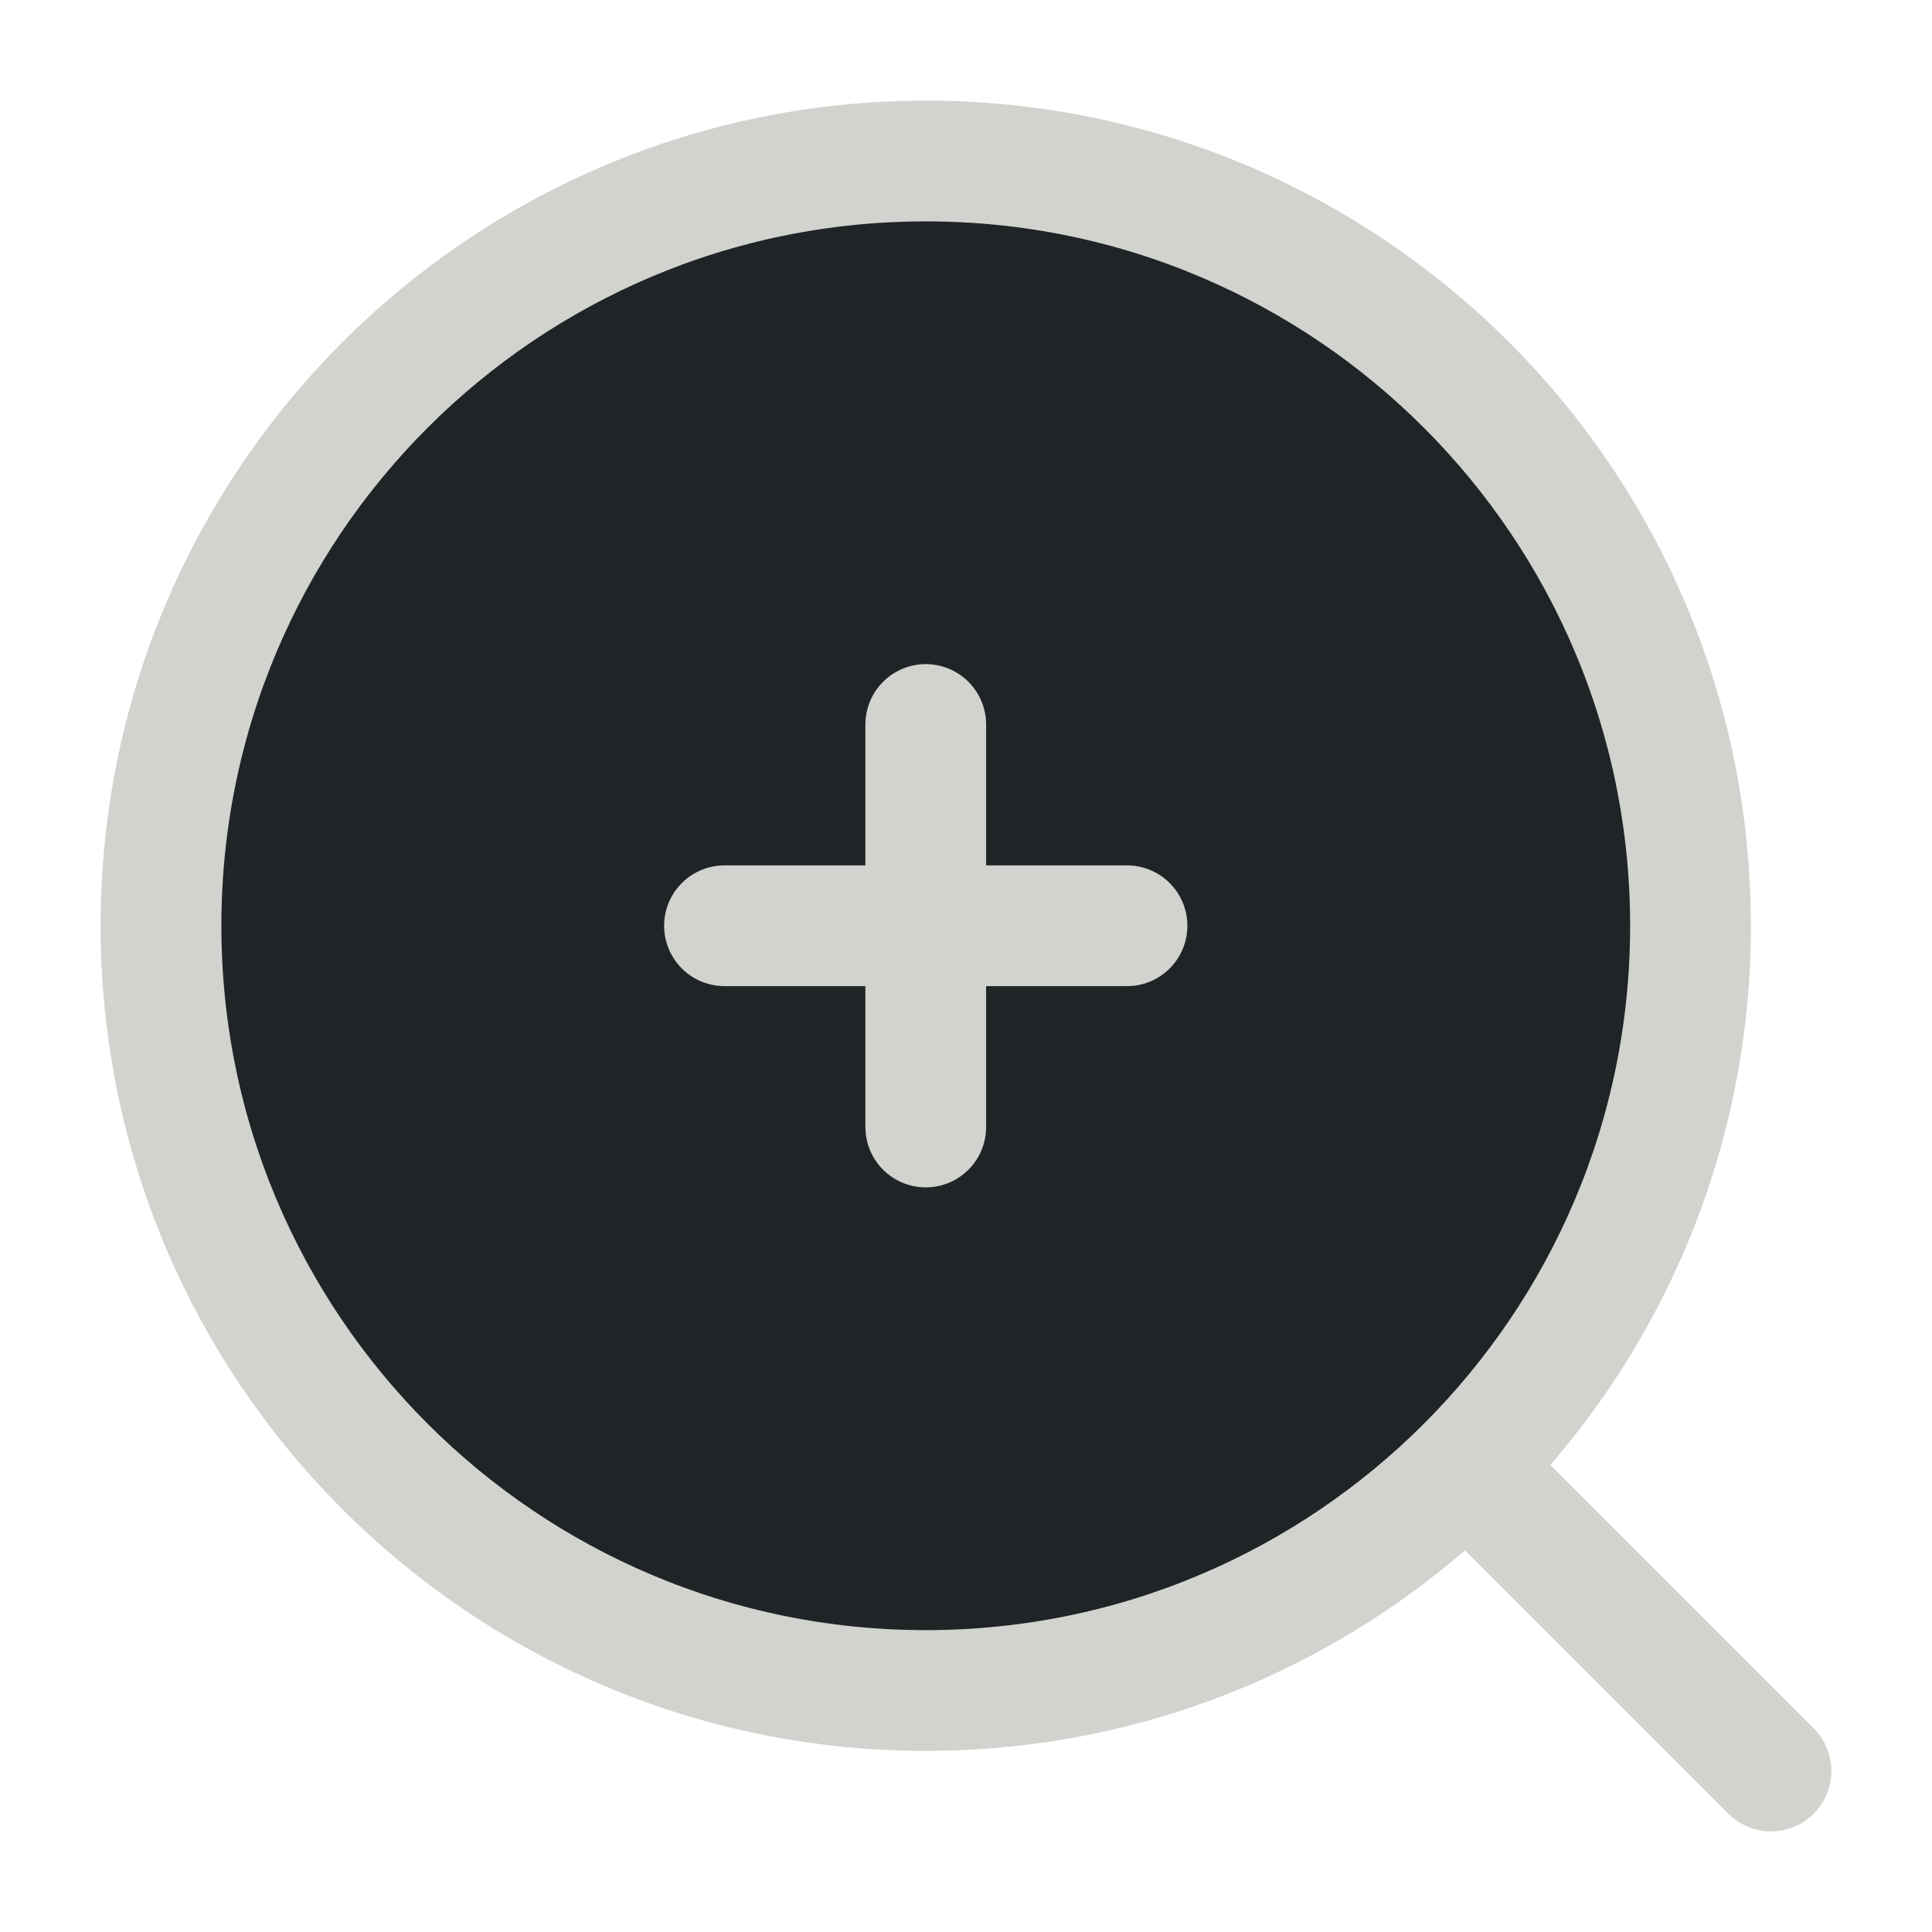
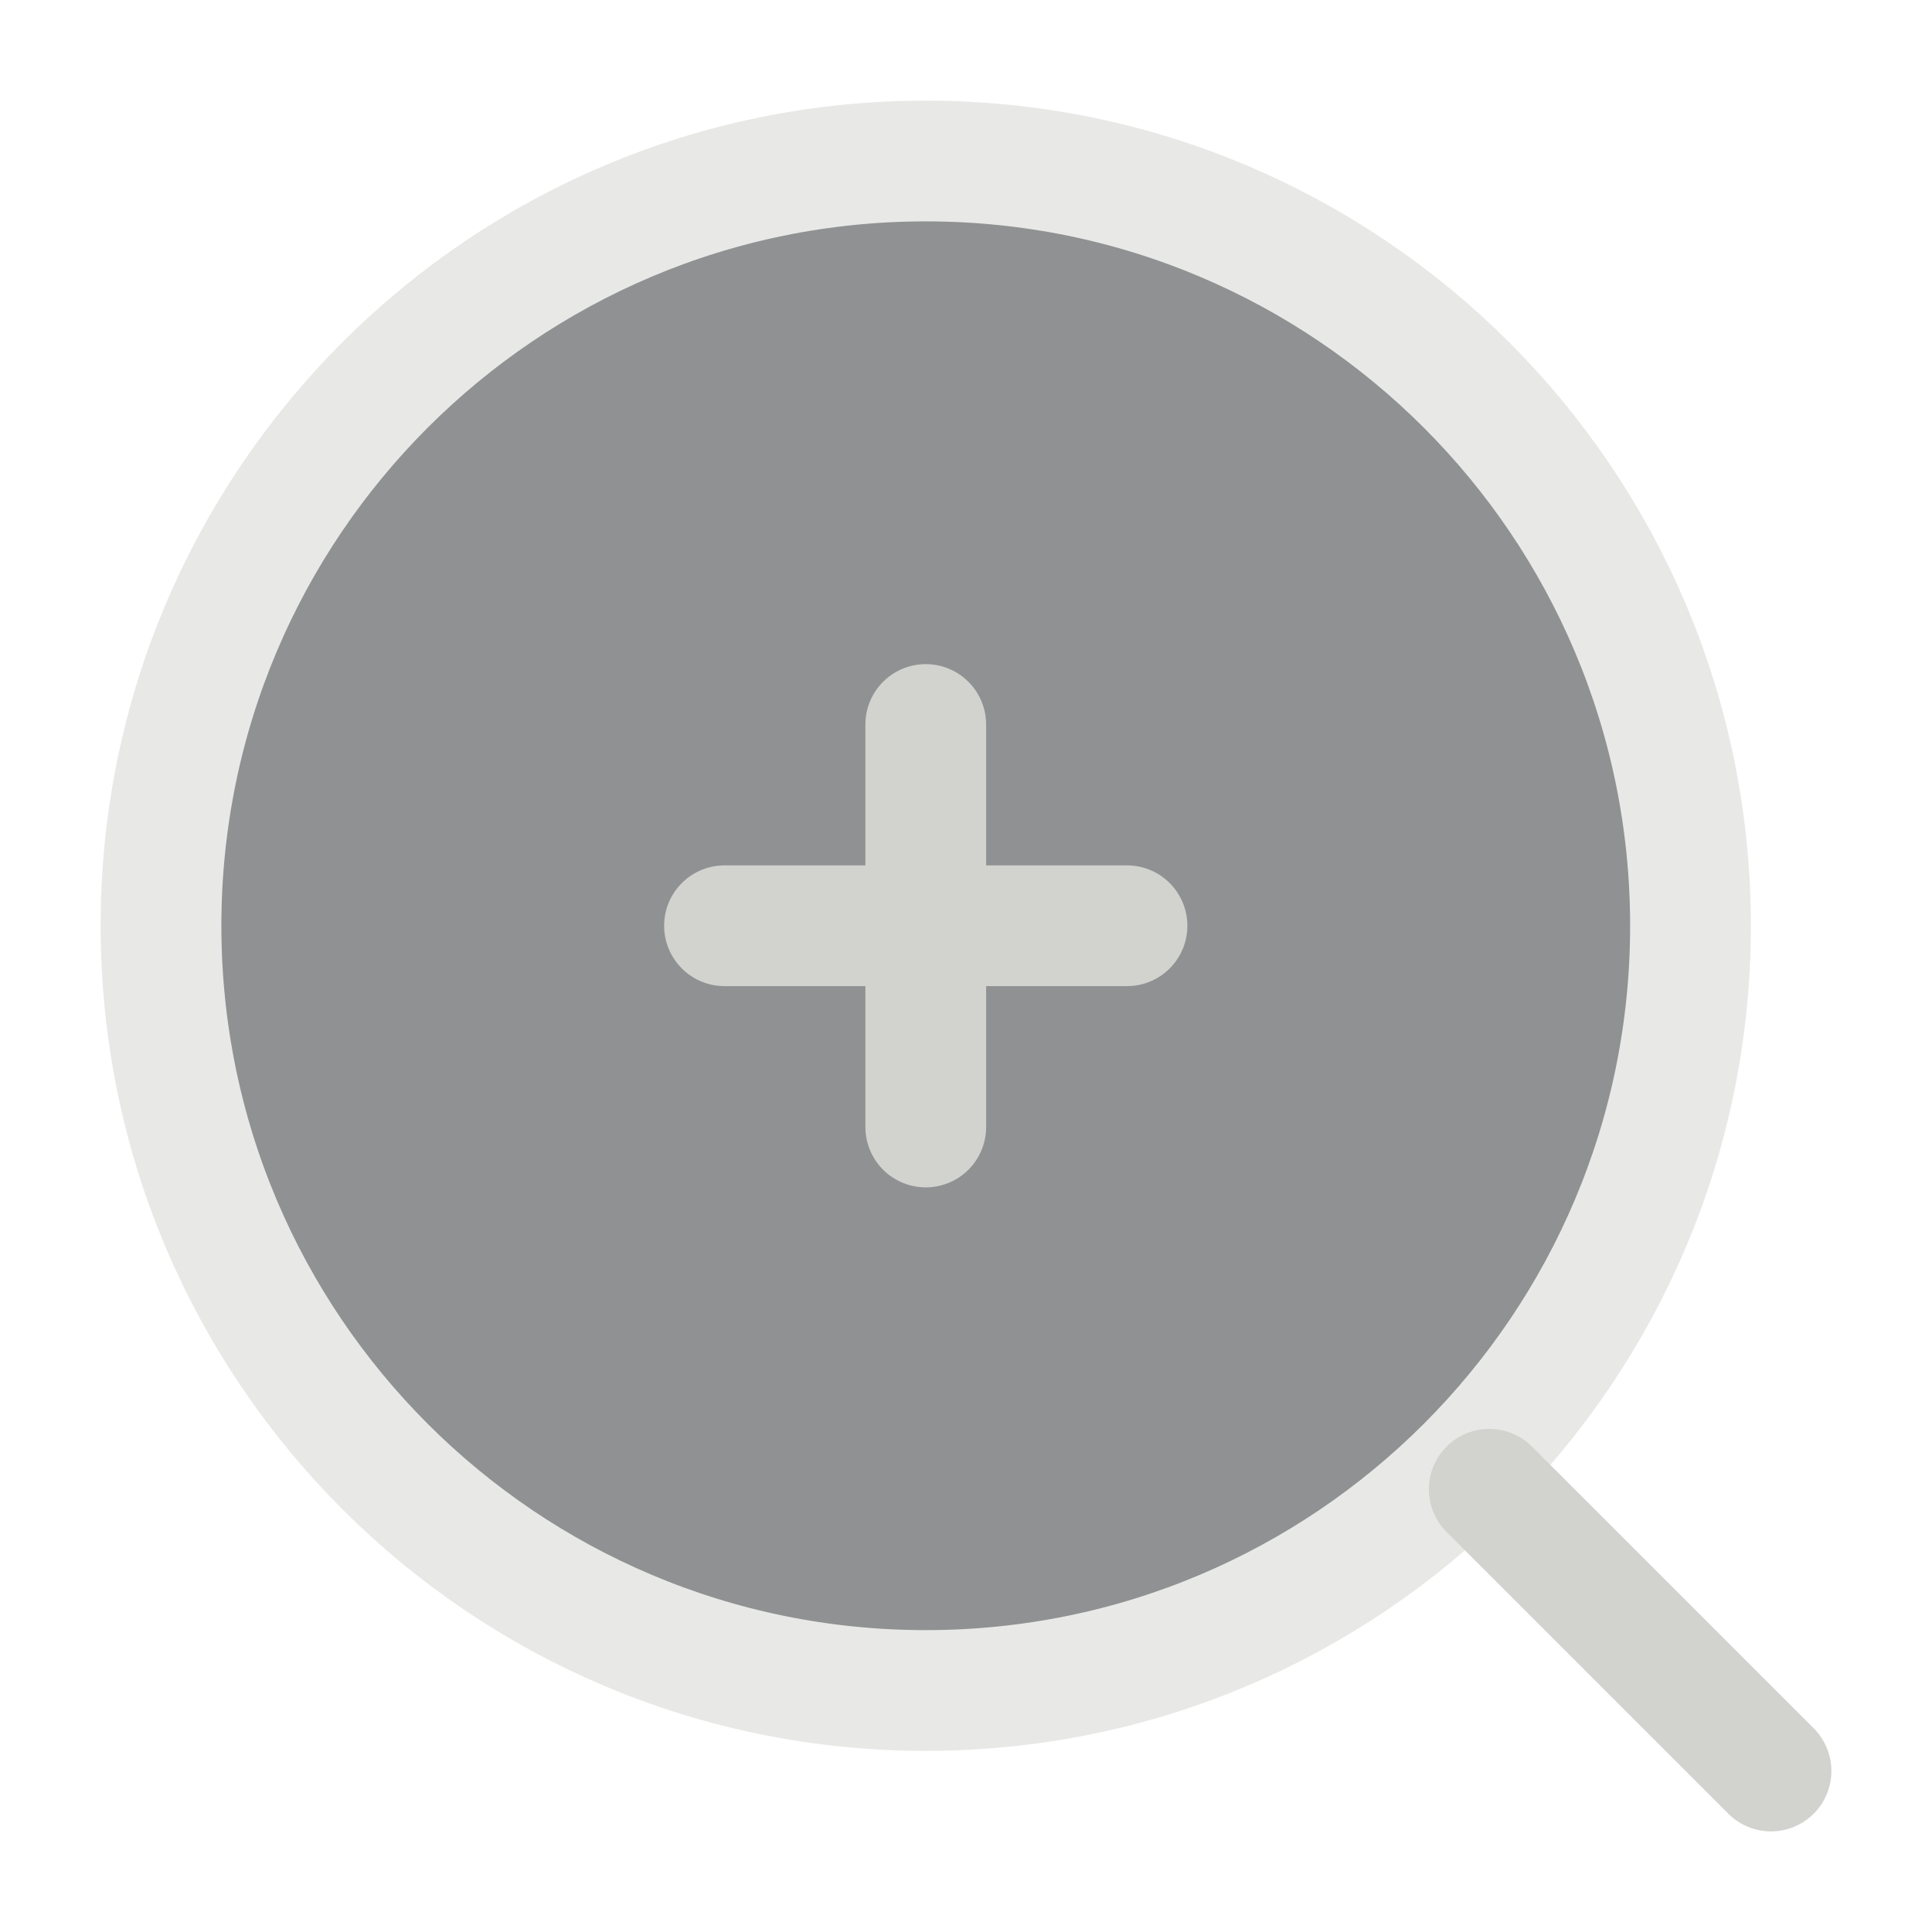
<svg xmlns="http://www.w3.org/2000/svg" width="800px" height="800px" viewBox="0 0 24 24" fill="#1F2427">
-   <circle cx="11.5" cy="11.5" r="9.5" stroke="#D2D3CE" stroke-width="1.5" />
+   <circle opacity="0.5" cx="11.5" cy="11.5" r="9.5" stroke="#D2D3CE" stroke-width="1.5" />
  <path d="M18.5 18.5L22 22" stroke="#D2D3CE" stroke-width="1.5" stroke-linecap="round" />
  <path d="M9 11.5H11.5M11.5 11.5H14M11.5 11.5V14M11.5 11.5V9" stroke="#D2D3CE" stroke-width="1.5" stroke-linecap="round" />
</svg>
